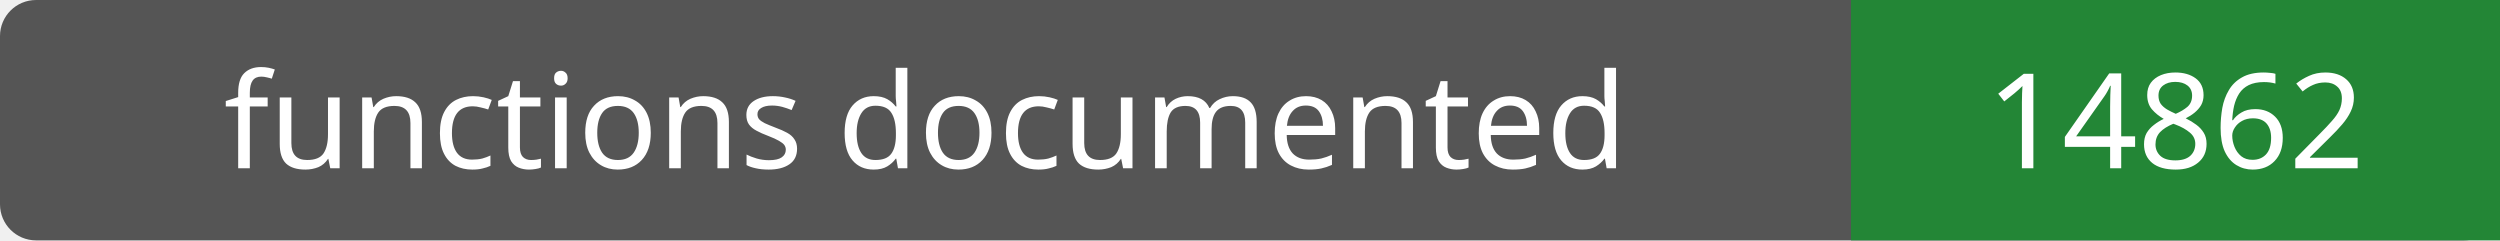
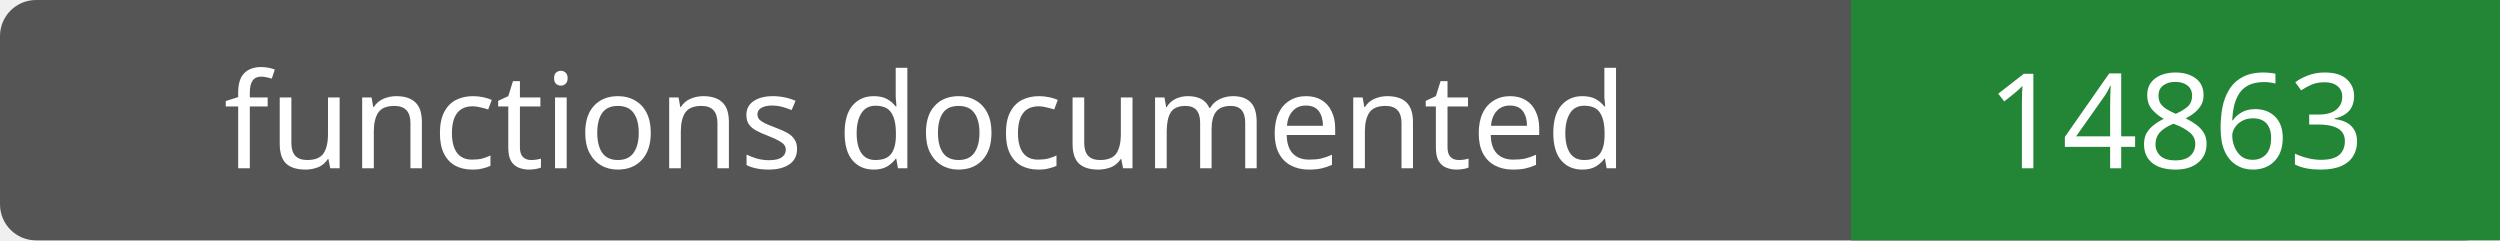
- <svg xmlns="http://www.w3.org/2000/svg" width="208" height="20" role="img" aria-label="functions documented: 14862">
+ <svg xmlns="http://www.w3.org/2000/svg" width="208" height="20" role="img" aria-label="functions documented: 14863">
  <rect width="208" height="20" rx="3" fill="#555" />
  <path fill="#238636" d="M154 0h54v20H154z" />
  <g fill="#fff" text-anchor="middle" font-family="Verdana,sans-serif" font-size="11">
    <text x="77.0" y="14">functions documented</text>
-     <text x="181.0" y="14">14862</text>
+     <text x="181.0" y="14">14863</text>
  </g>
</svg>
